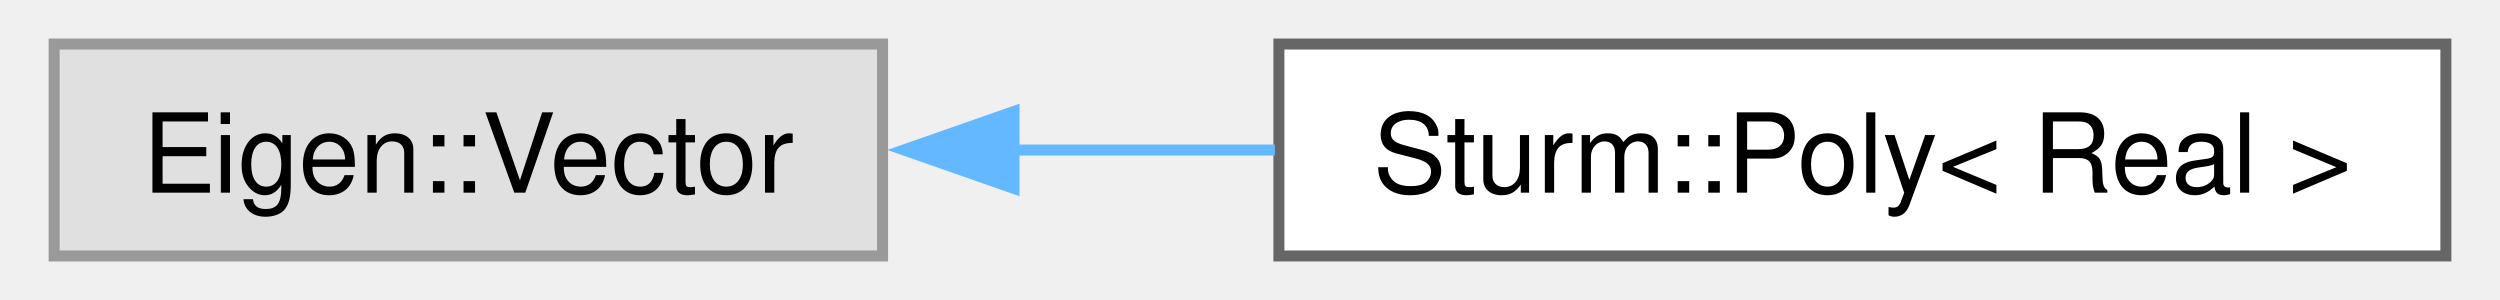
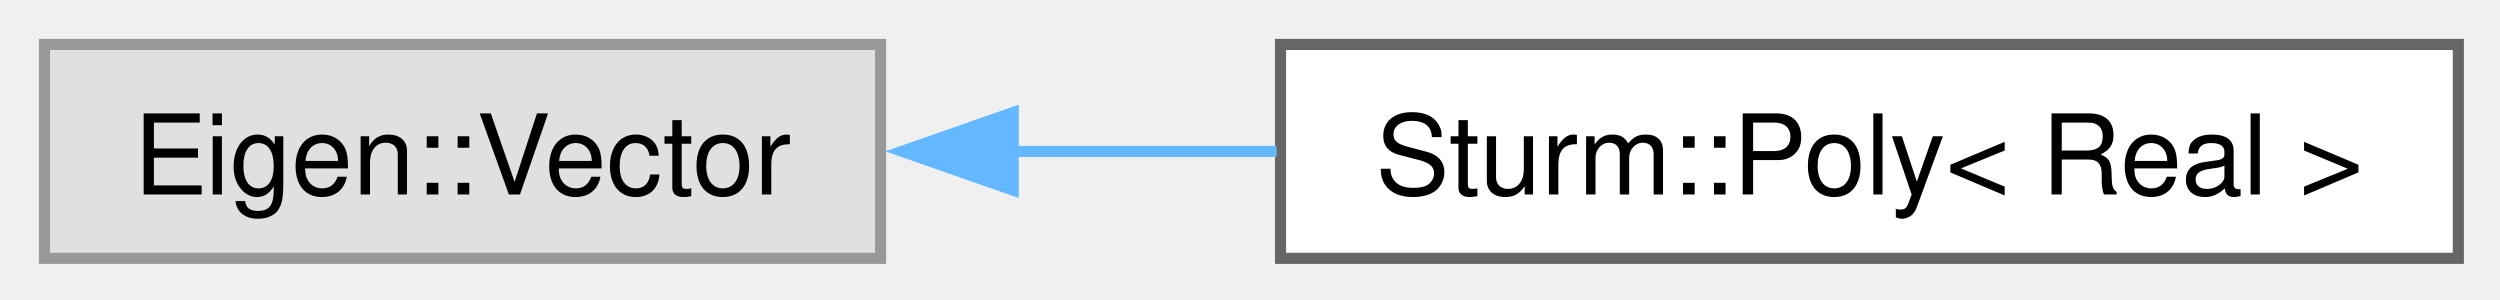
- <svg xmlns="http://www.w3.org/2000/svg" xmlns:xlink="http://www.w3.org/1999/xlink" width="225pt" height="27pt" viewBox="0.00 0.00 225.25 27.25">
+ <svg xmlns="http://www.w3.org/2000/svg" xmlns:xlink="http://www.w3.org/1999/xlink" width="225pt" height="27pt" viewBox="0.00 0.00 225.00 27.00">
  <g id="graph0" class="graph" transform="scale(1 1) rotate(0) translate(4 23.25)">
    <g id="Node000000" class="node">
      <g id="a_Node000000">
        <a xlink:title=" ">
          <polygon fill="#e0e0e0" stroke="#999999" points="75.25,-19.25 0,-19.25 0,0 75.25,0 75.25,-19.25" />
-           <text text-anchor="middle" x="37.62" y="-5.75" font-family="Helvetica,sans-Serif" font-size="10.00">Eigen::Vector</text>
+           <text xml:space="preserve" text-anchor="middle" x="37.62" y="-5.75" font-family="Helvetica,sans-Serif" font-size="10.00">Eigen::Vector</text>
        </a>
      </g>
    </g>
    <g id="Node000001" class="node">
      <g id="a_Node000001">
        <a xlink:href="class_sturm_1_1_poly.html" target="_top" xlink:title="Polynomial class.">
          <polygon fill="white" stroke="#666666" points="217.25,-19.25 111.25,-19.25 111.25,0 217.25,0 217.25,-19.25" />
-           <text text-anchor="middle" x="164.25" y="-5.75" font-family="Helvetica,sans-Serif" font-size="10.00">Sturm::Poly&lt; Real &gt;</text>
+           <text xml:space="preserve" text-anchor="middle" x="164.25" y="-5.75" font-family="Helvetica,sans-Serif" font-size="10.00">Sturm::Poly&lt; Real &gt;</text>
        </a>
      </g>
    </g>
    <g id="edge1_Node000000_Node000001" class="edge">
      <g id="a_edge1_Node000000_Node000001">
        <a xlink:title=" ">
          <path fill="none" stroke="#63b8ff" d="M87.18,-9.62C94.95,-9.62 103.03,-9.62 110.89,-9.62" />
          <polygon fill="#63b8ff" stroke="#63b8ff" points="87.19,-6.13 77.19,-9.63 87.19,-13.13 87.19,-6.13" />
        </a>
      </g>
    </g>
  </g>
</svg>
